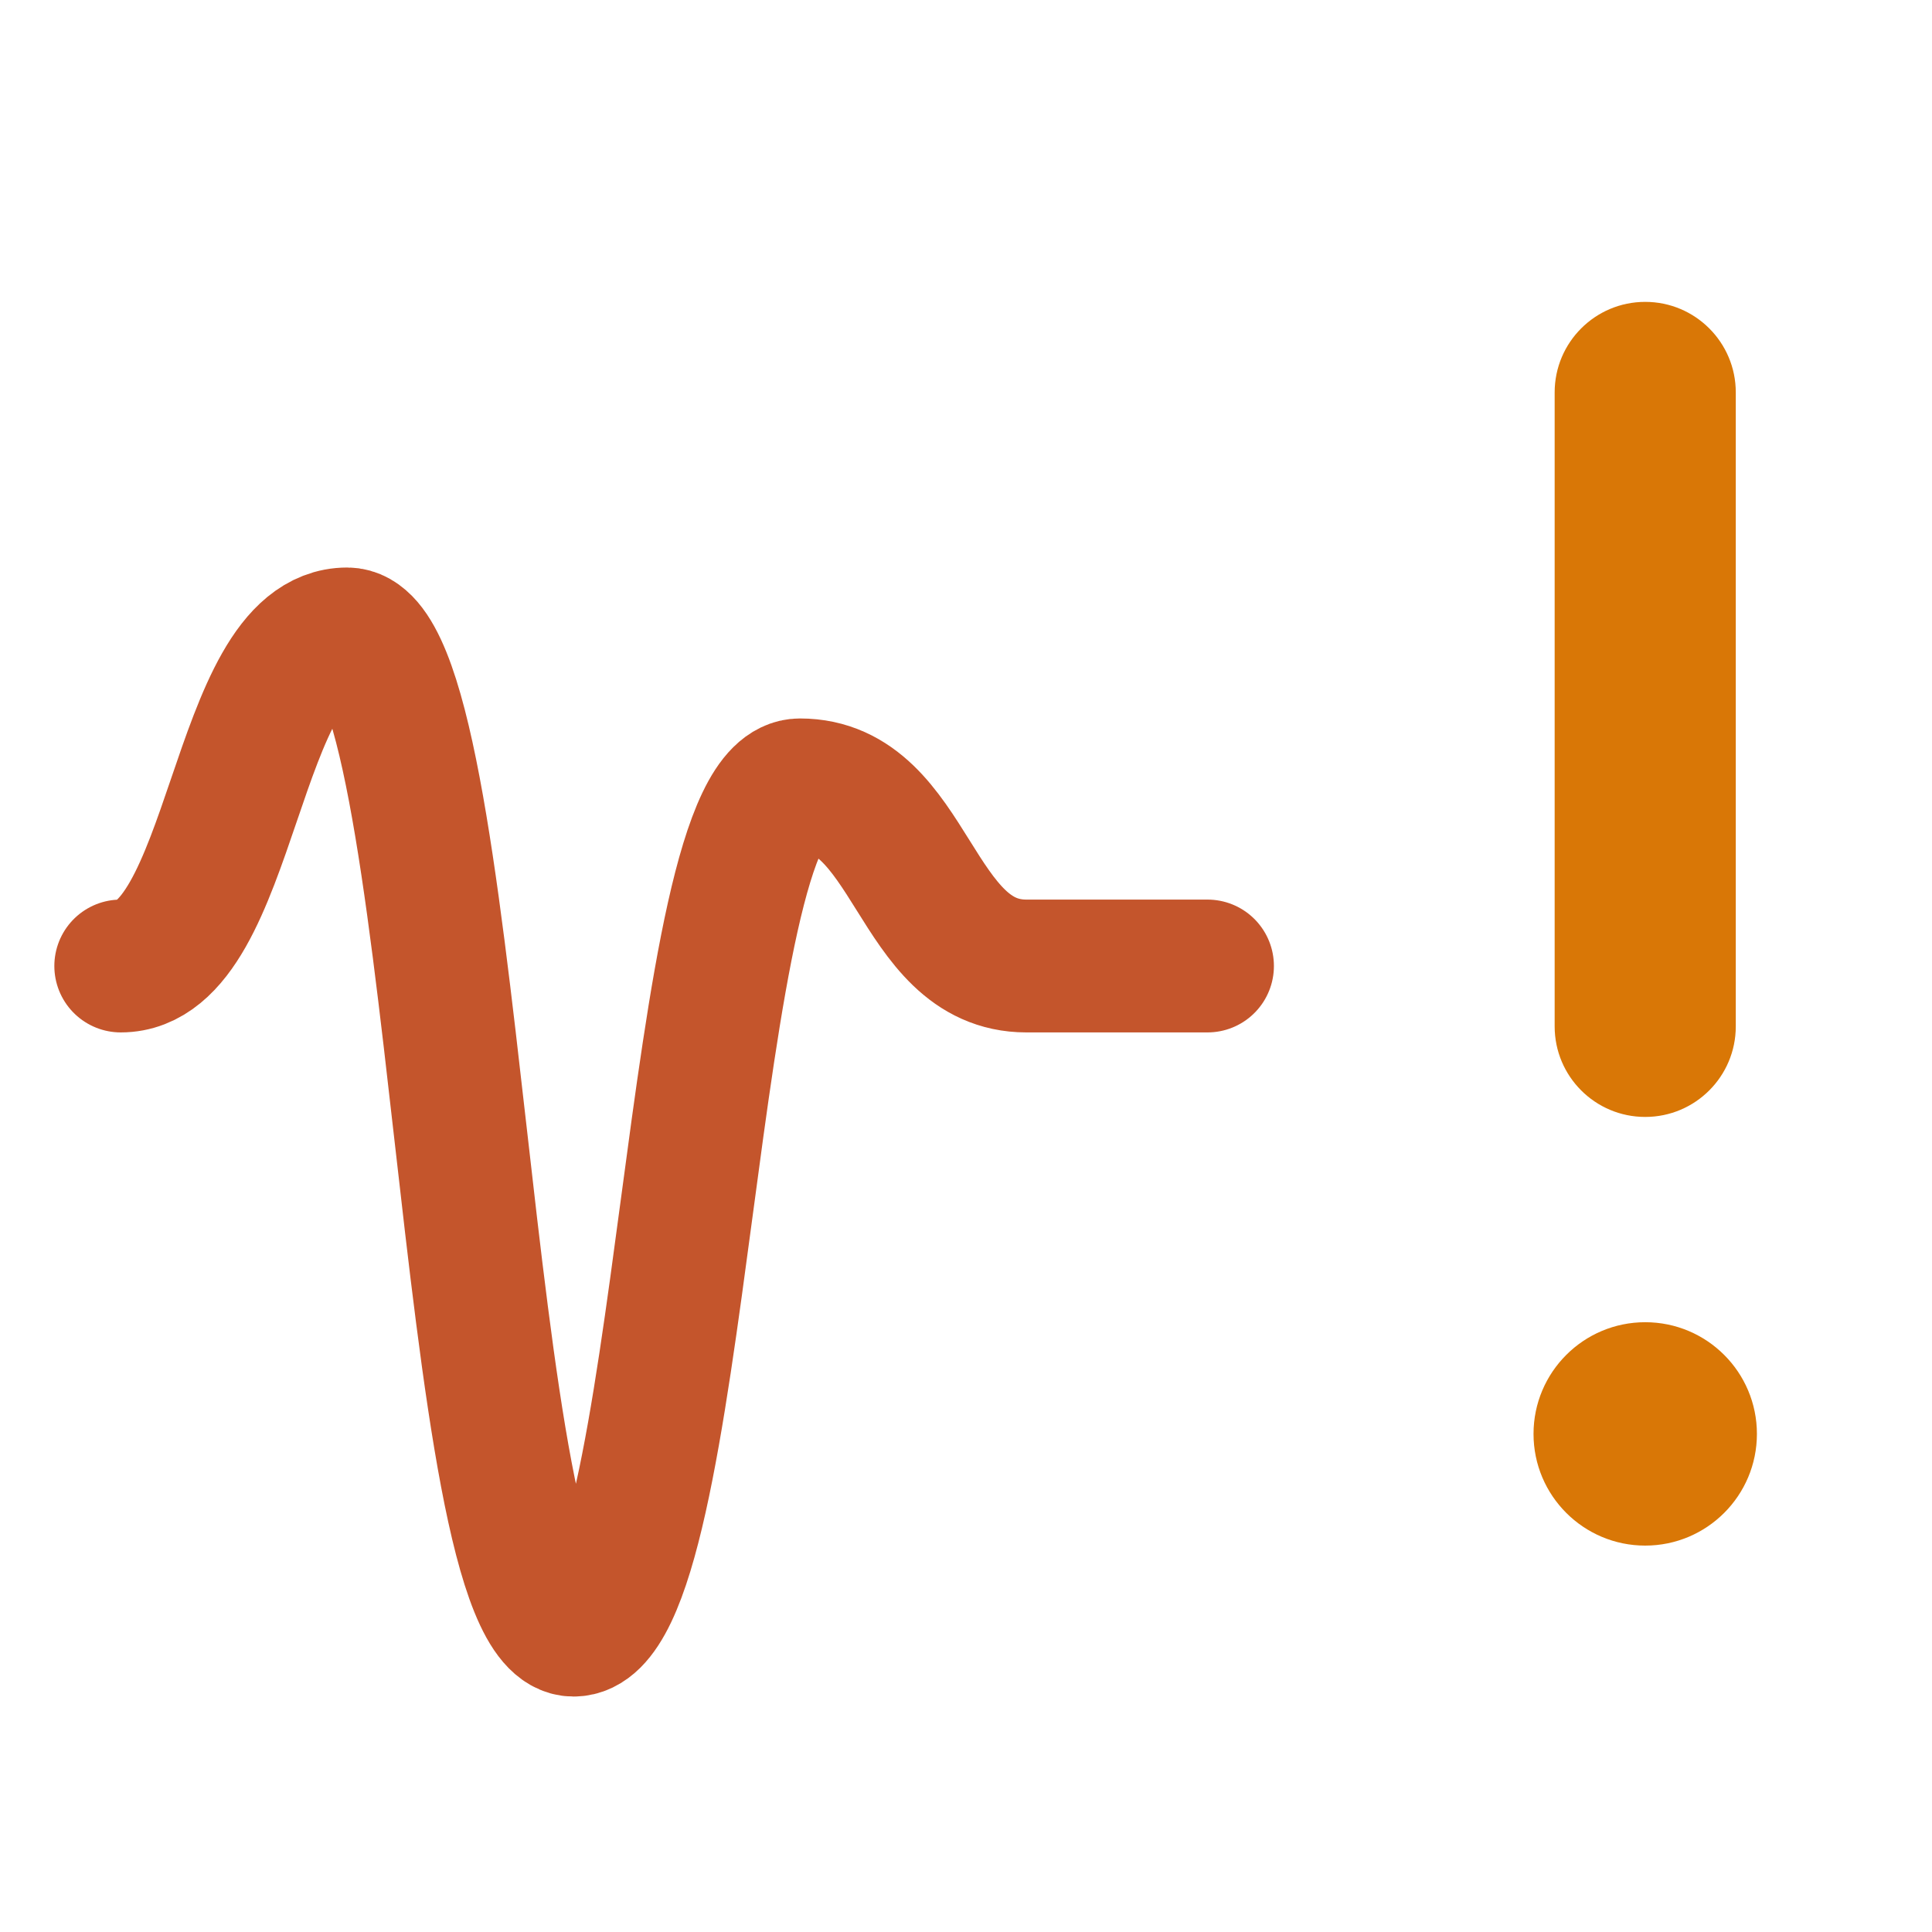
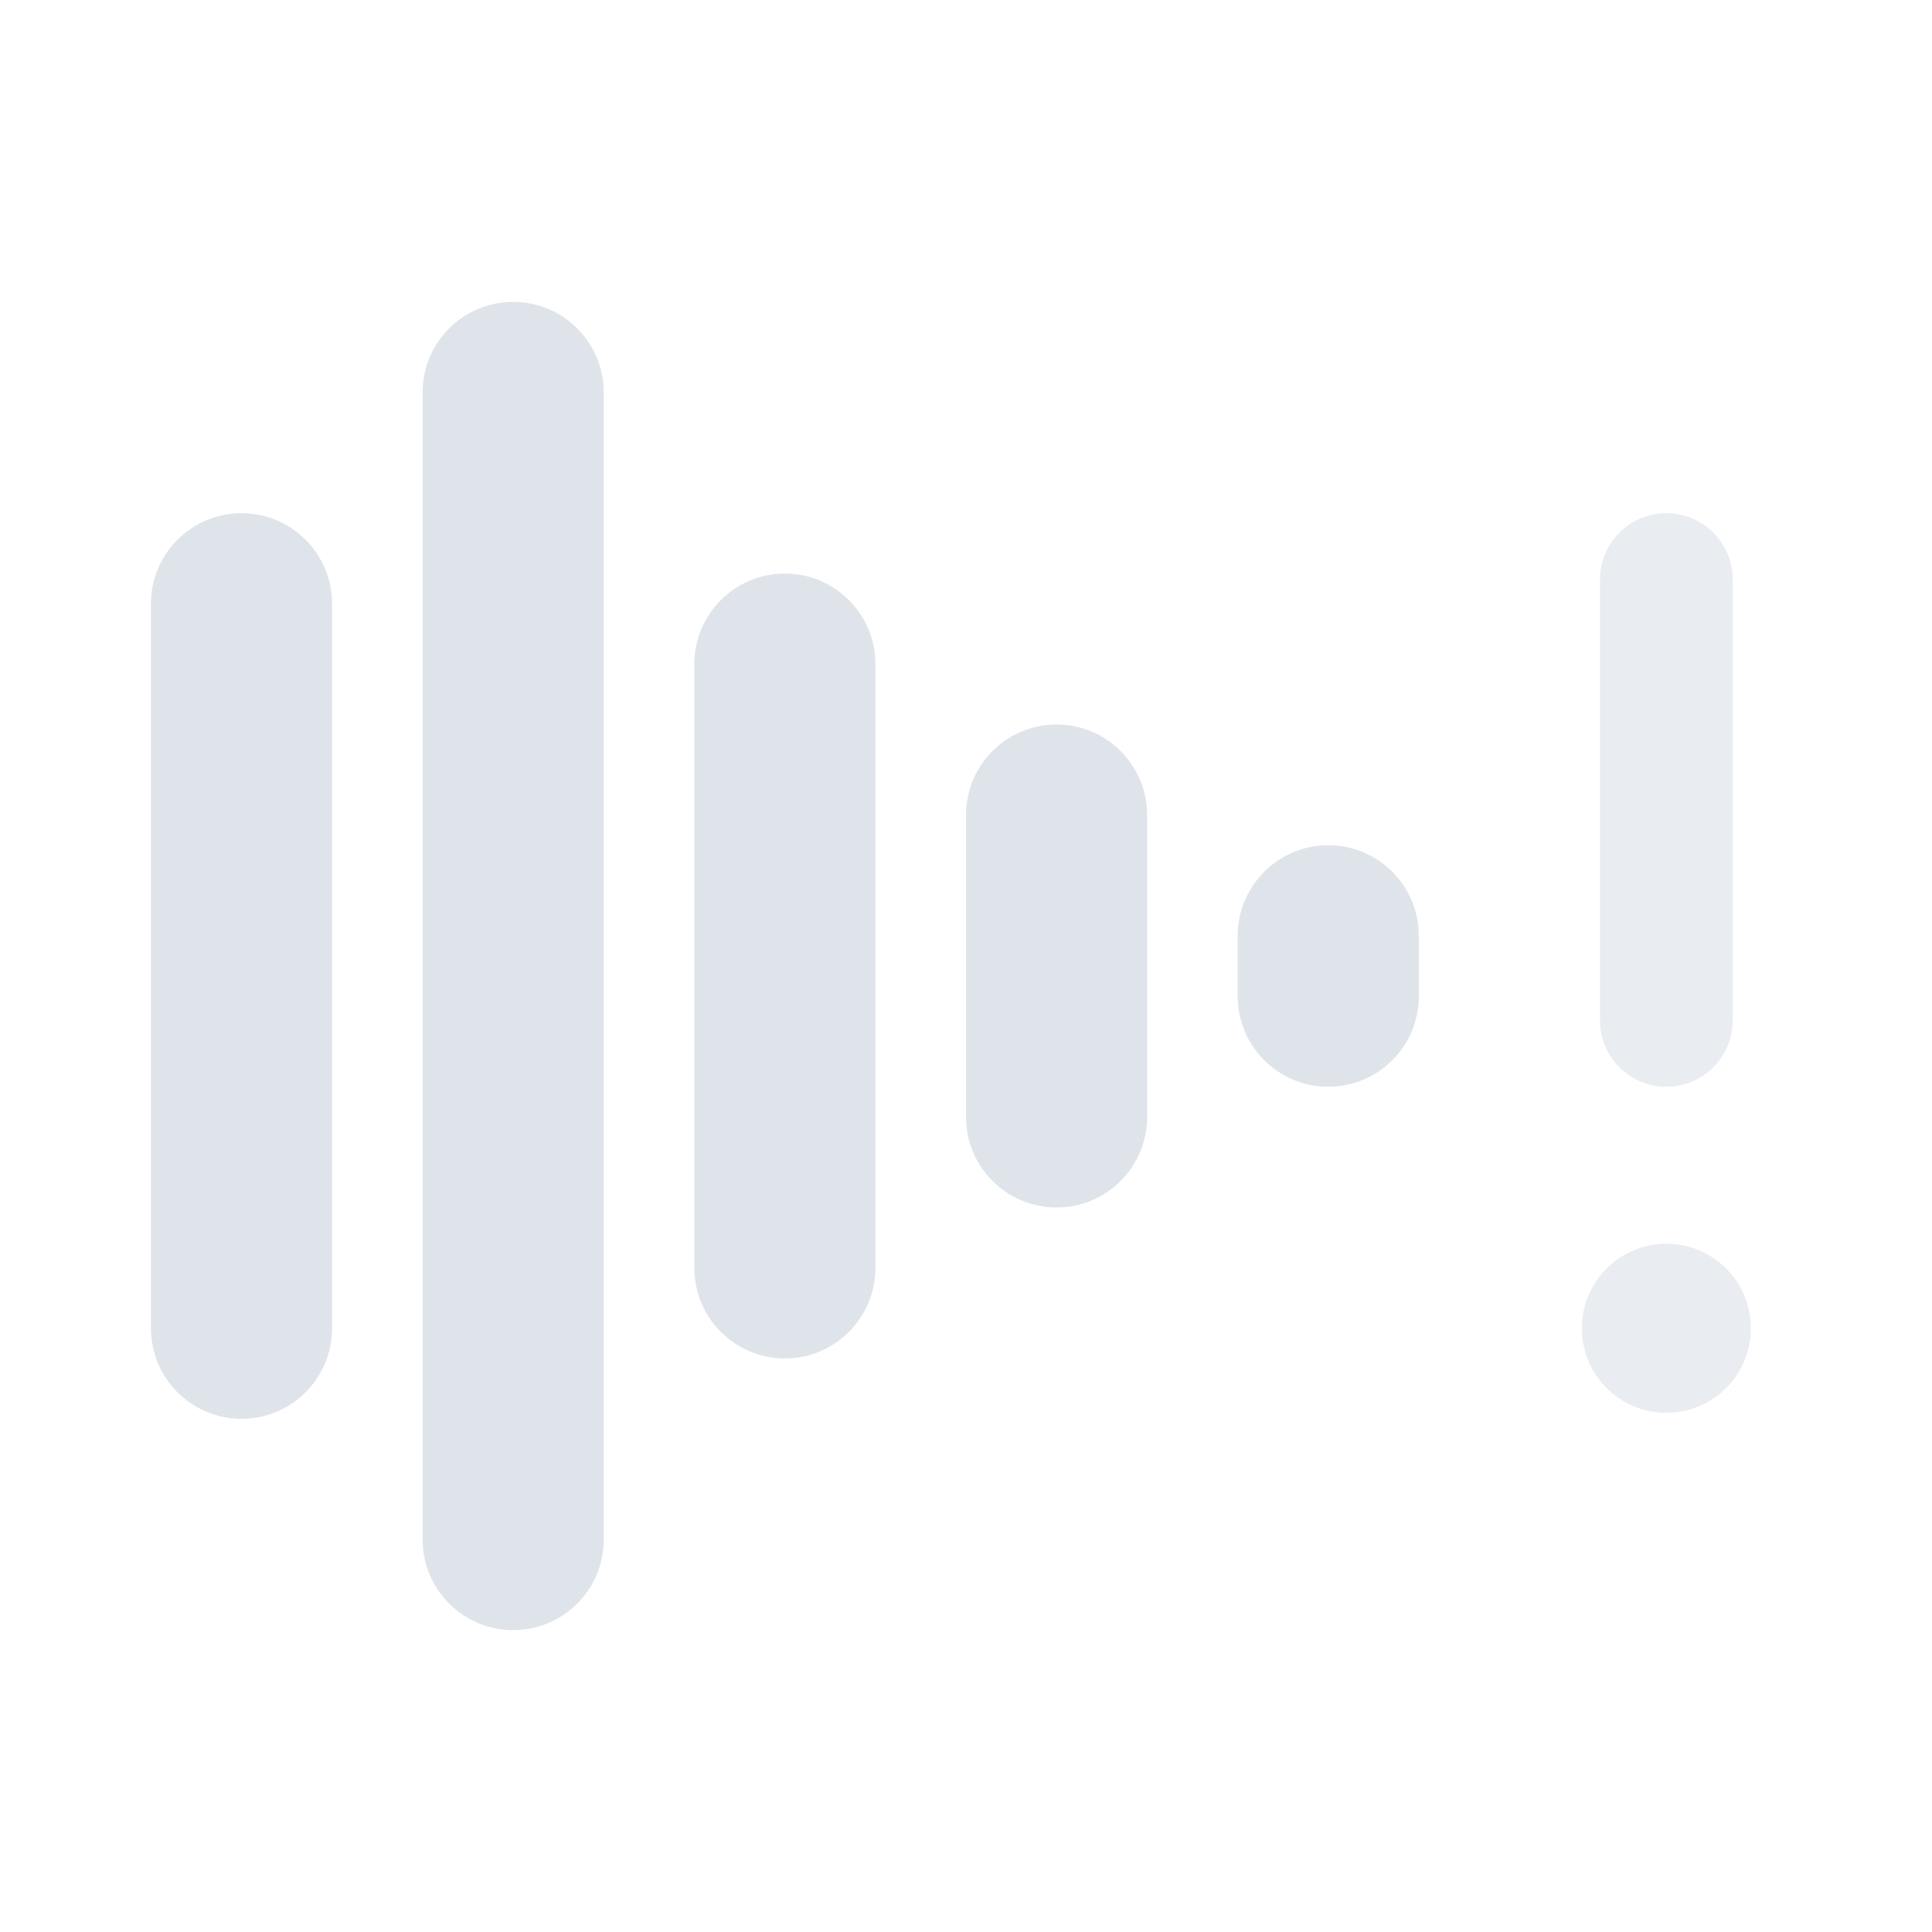
<svg xmlns="http://www.w3.org/2000/svg" width="64" height="64" viewBox="0 0 64 64">
-   <path d="M4,32 C7.75,32 7.75,21 11.5,21 C15.25,21 15.25,54 19.0,54 C22.75,54 22.75,26 26.5,26 C30.25,26 30.25,32 34.0,32 L40,32" fill="none" stroke="#C4552C" stroke-width="4.4" stroke-linecap="round" stroke-linejoin="round" />
-   <rect x="51.5" y="10" width="6" height="27" rx="3" fill="#D97706" />
-   <circle cx="54.5" cy="47.5" r="3.7" fill="#D97706" />
+   <rect x="5.0" y="17.00" width="6" height="30.00" rx="3.0" fill="#B9C4D2" fill-opacity="0.45" />
+   <rect x="14.0" y="10.00" width="6" height="44.00" rx="3.0" fill="#B9C4D2" fill-opacity="0.45" />
+   <rect x="23.0" y="19.00" width="6" height="26.00" rx="3.0" fill="#B9C4D2" fill-opacity="0.45" />
+   <rect x="32.0" y="24.00" width="6" height="16.00" rx="3.0" fill="#B9C4D2" fill-opacity="0.45" />
+   <rect x="41.0" y="28.00" width="6" height="8.00" rx="3.0" fill="#B9C4D2" fill-opacity="0.45" />
+   <rect x="53" y="17" width="4.4" height="19" rx="2.2" fill="#E9ECF0" />
+   <circle cx="55.2" cy="44" r="2.8" fill="#E9ECF0" />
</svg>
